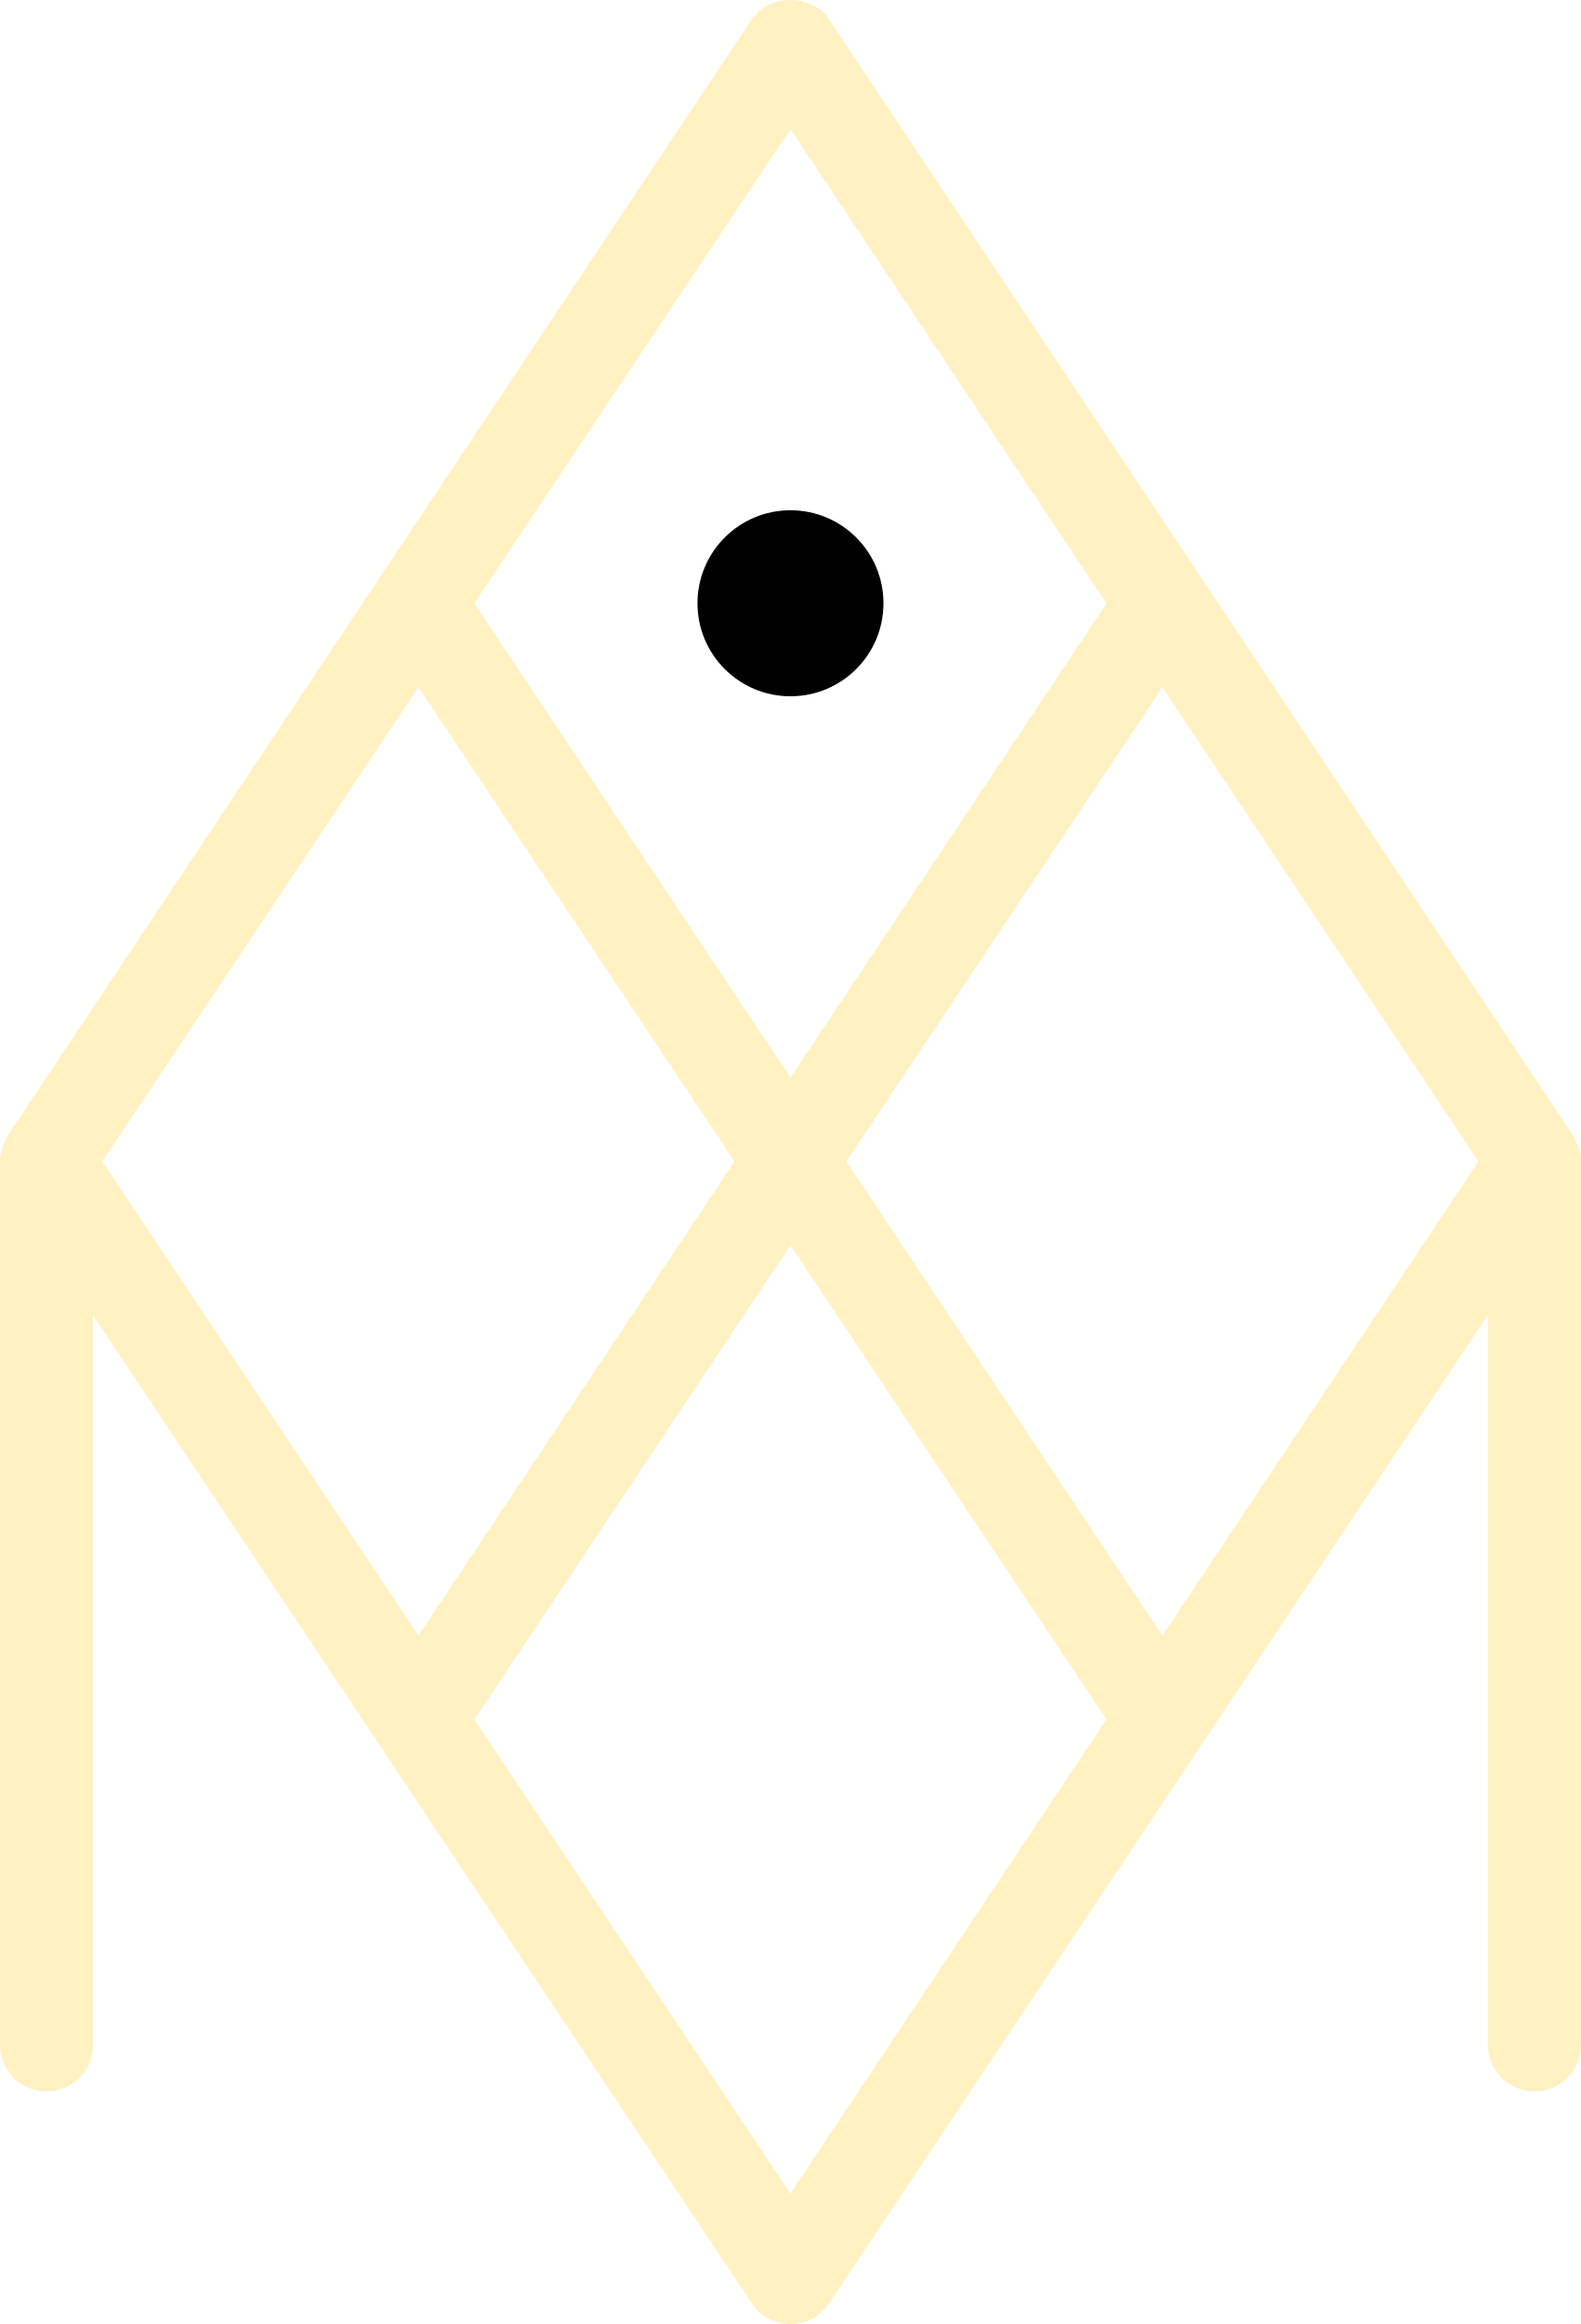
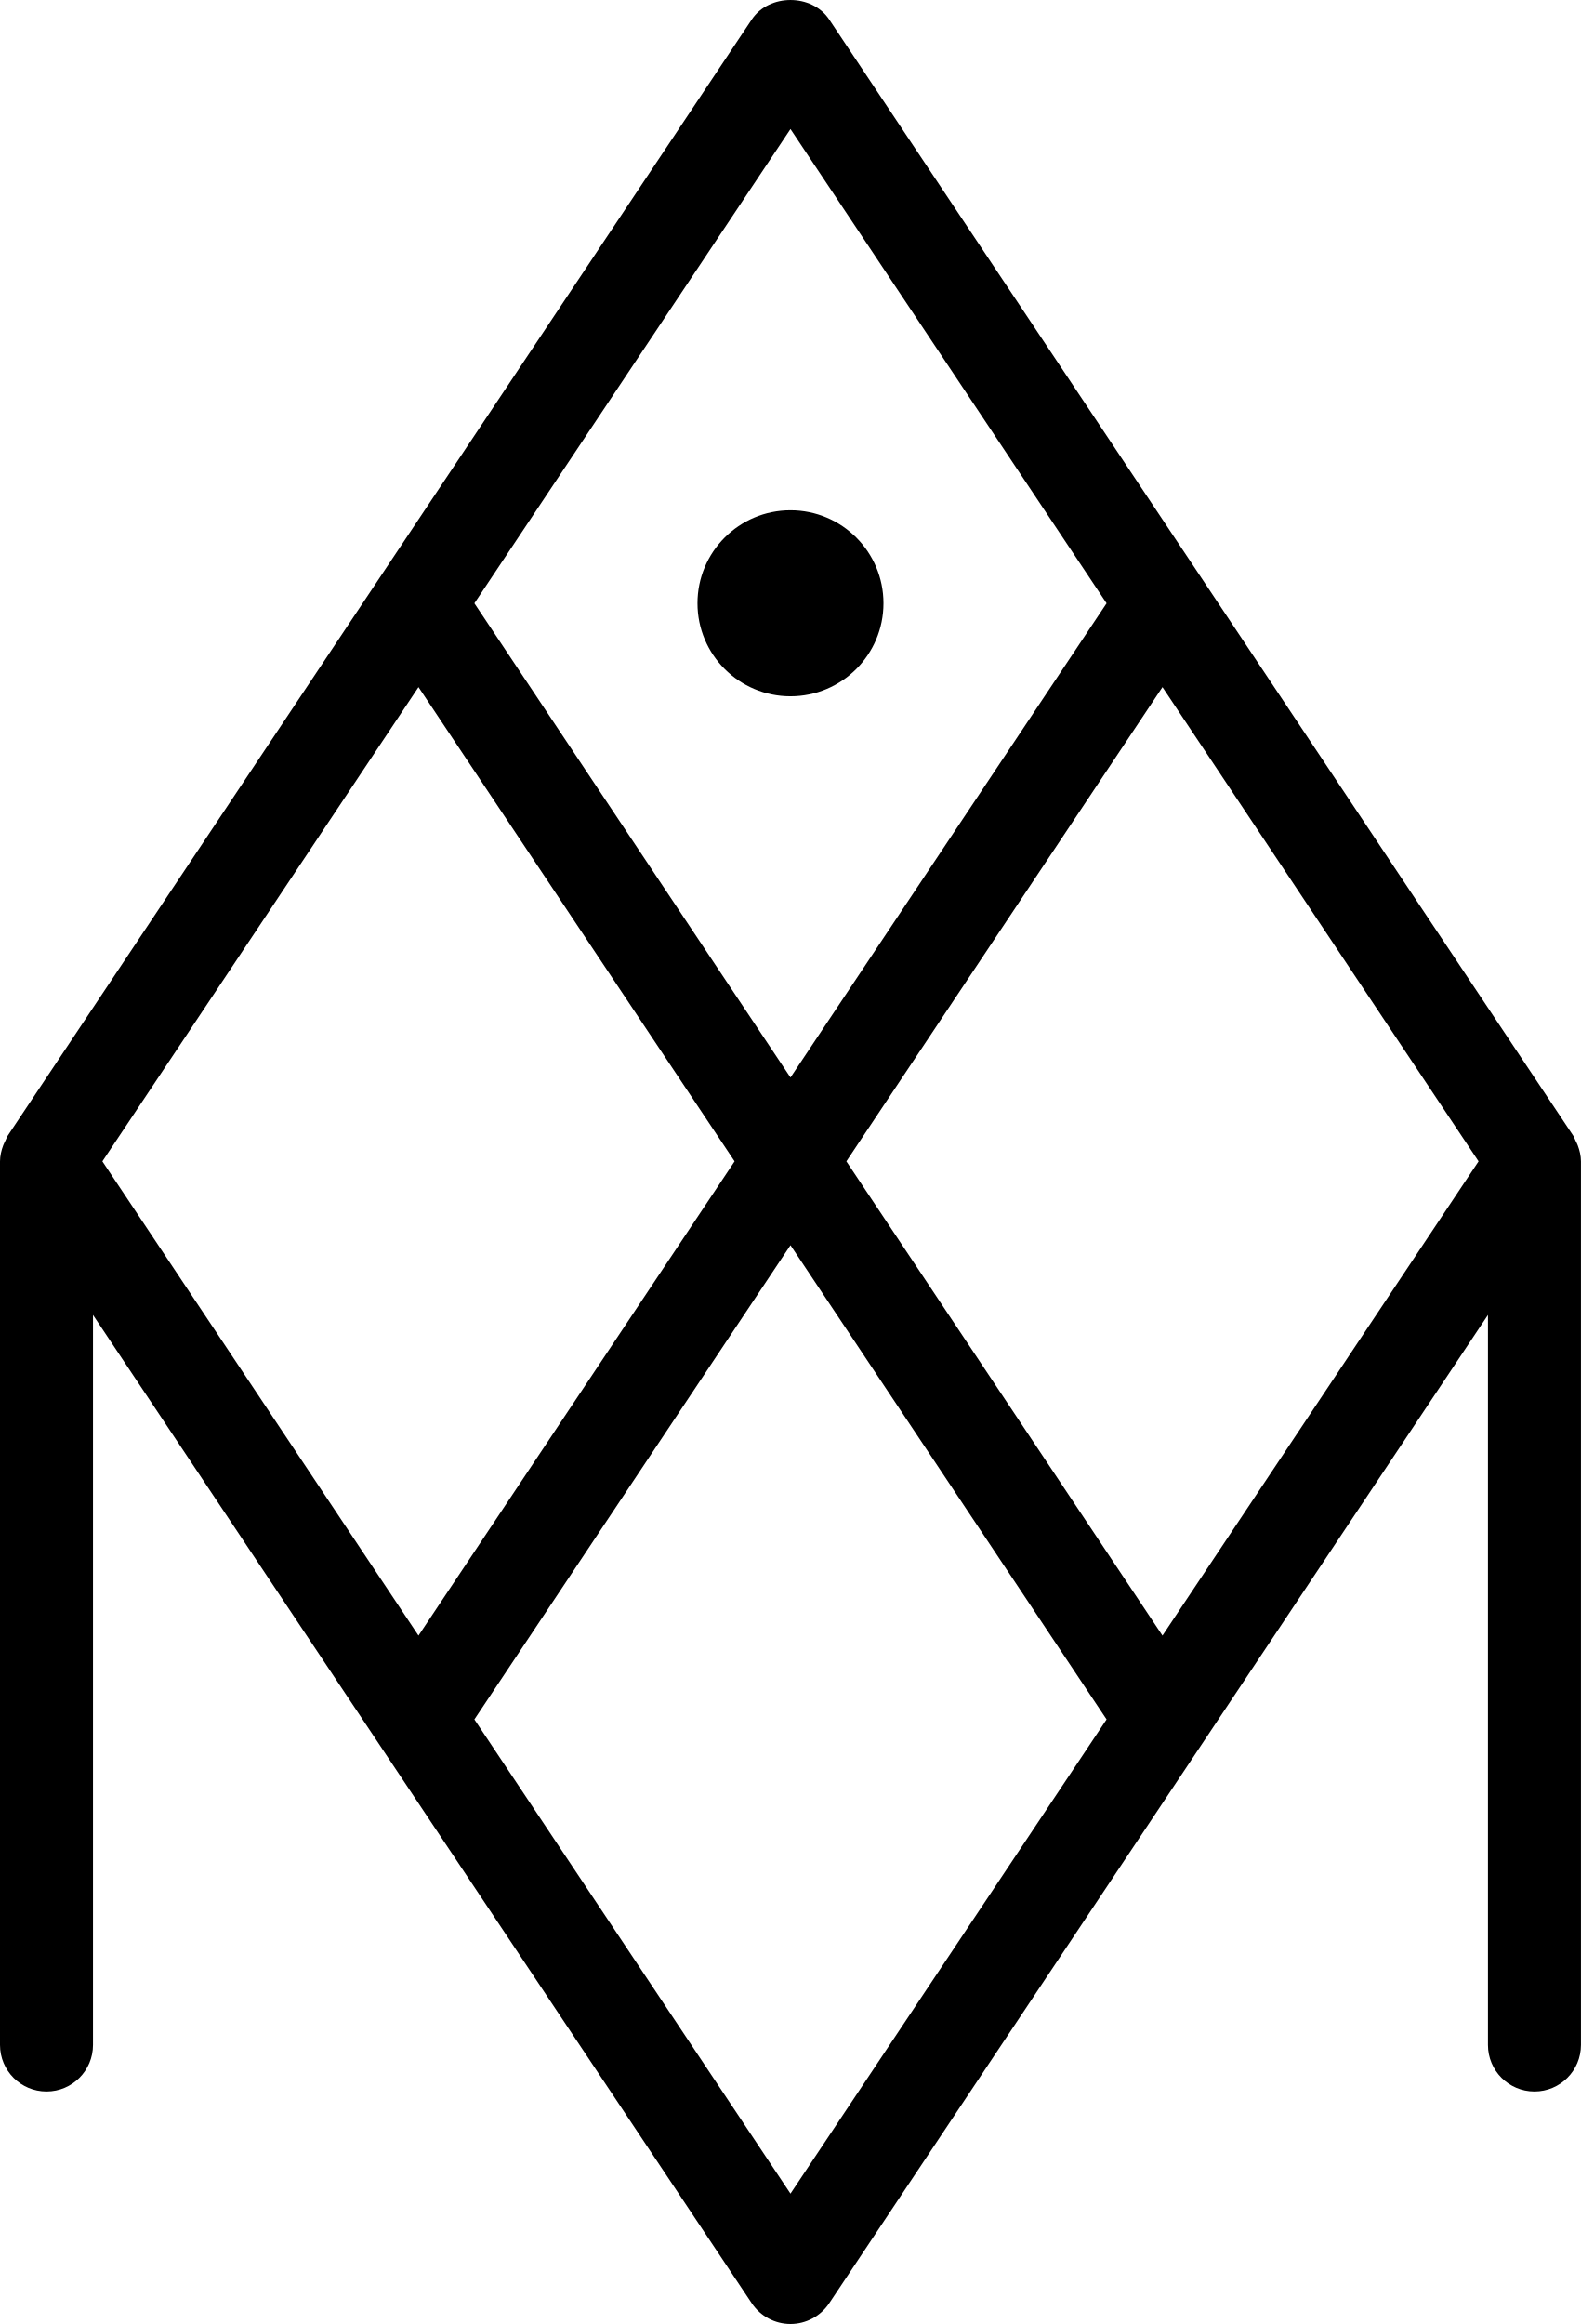
<svg xmlns="http://www.w3.org/2000/svg" id="Layer_1_1_" style="enable-background:new 0 0 34 49.972;" version="1.1" viewBox="0 0 34 49.972" xml:space="preserve">
-   <path fill="#FFF1C1" d="M33.93,24.626c-0.013-0.035-0.03-0.066-0.047-0.1c-0.018-0.036-0.028-0.074-0.051-0.108l-8-12l-8-12  c-0.371-0.557-1.293-0.557-1.664,0l-8,12l-8,12c-0.023,0.034-0.033,0.072-0.051,0.108c-0.017,0.033-0.034,0.065-0.047,0.1  C0.028,24.738,0,24.855,0,24.973v18.999c0,0.553,0.448,1,1,1s1-0.447,1-1V28.275l6.168,9.252l8,12  c0.186,0.278,0.498,0.445,0.832,0.445s0.646-0.167,0.832-0.445l8-12L32,28.275v15.697c0,0.553,0.448,1,1,1s1-0.447,1-1V24.973  C34,24.854,33.972,24.738,33.93,24.626z M17,2.775l6.798,10.197L17,23.169l-6.798-10.197L17,2.775z M9,14.775l6.798,10.197L9,35.169  L2.202,24.972L9,14.775z M17,47.169l-6.798-10.197L17,26.775l6.798,10.197L17,47.169z M25,35.169l-6.798-10.197L25,14.775  l6.798,10.197L25,35.169z" />
+   <path d="M33.93,24.626c-0.013-0.035-0.03-0.066-0.047-0.1c-0.018-0.036-0.028-0.074-0.051-0.108l-8-12l-8-12  c-0.371-0.557-1.293-0.557-1.664,0l-8,12l-8,12c-0.023,0.034-0.033,0.072-0.051,0.108c-0.017,0.033-0.034,0.065-0.047,0.1  C0.028,24.738,0,24.855,0,24.973v18.999c0,0.553,0.448,1,1,1s1-0.447,1-1V28.275l6.168,9.252l8,12  c0.186,0.278,0.498,0.445,0.832,0.445s0.646-0.167,0.832-0.445l8-12L32,28.275v15.697c0,0.553,0.448,1,1,1s1-0.447,1-1V24.973  C34,24.854,33.972,24.738,33.93,24.626z M17,2.775l6.798,10.197L17,23.169l-6.798-10.197L17,2.775z M9,14.775l6.798,10.197L9,35.169  L2.202,24.972L9,14.775z M17,47.169l-6.798-10.197L17,26.775l6.798,10.197L17,47.169z M25,35.169l-6.798-10.197L25,14.775  l6.798,10.197L25,35.169z" />
  <circle cx="17" cy="12.972" r="2" />
</svg>
